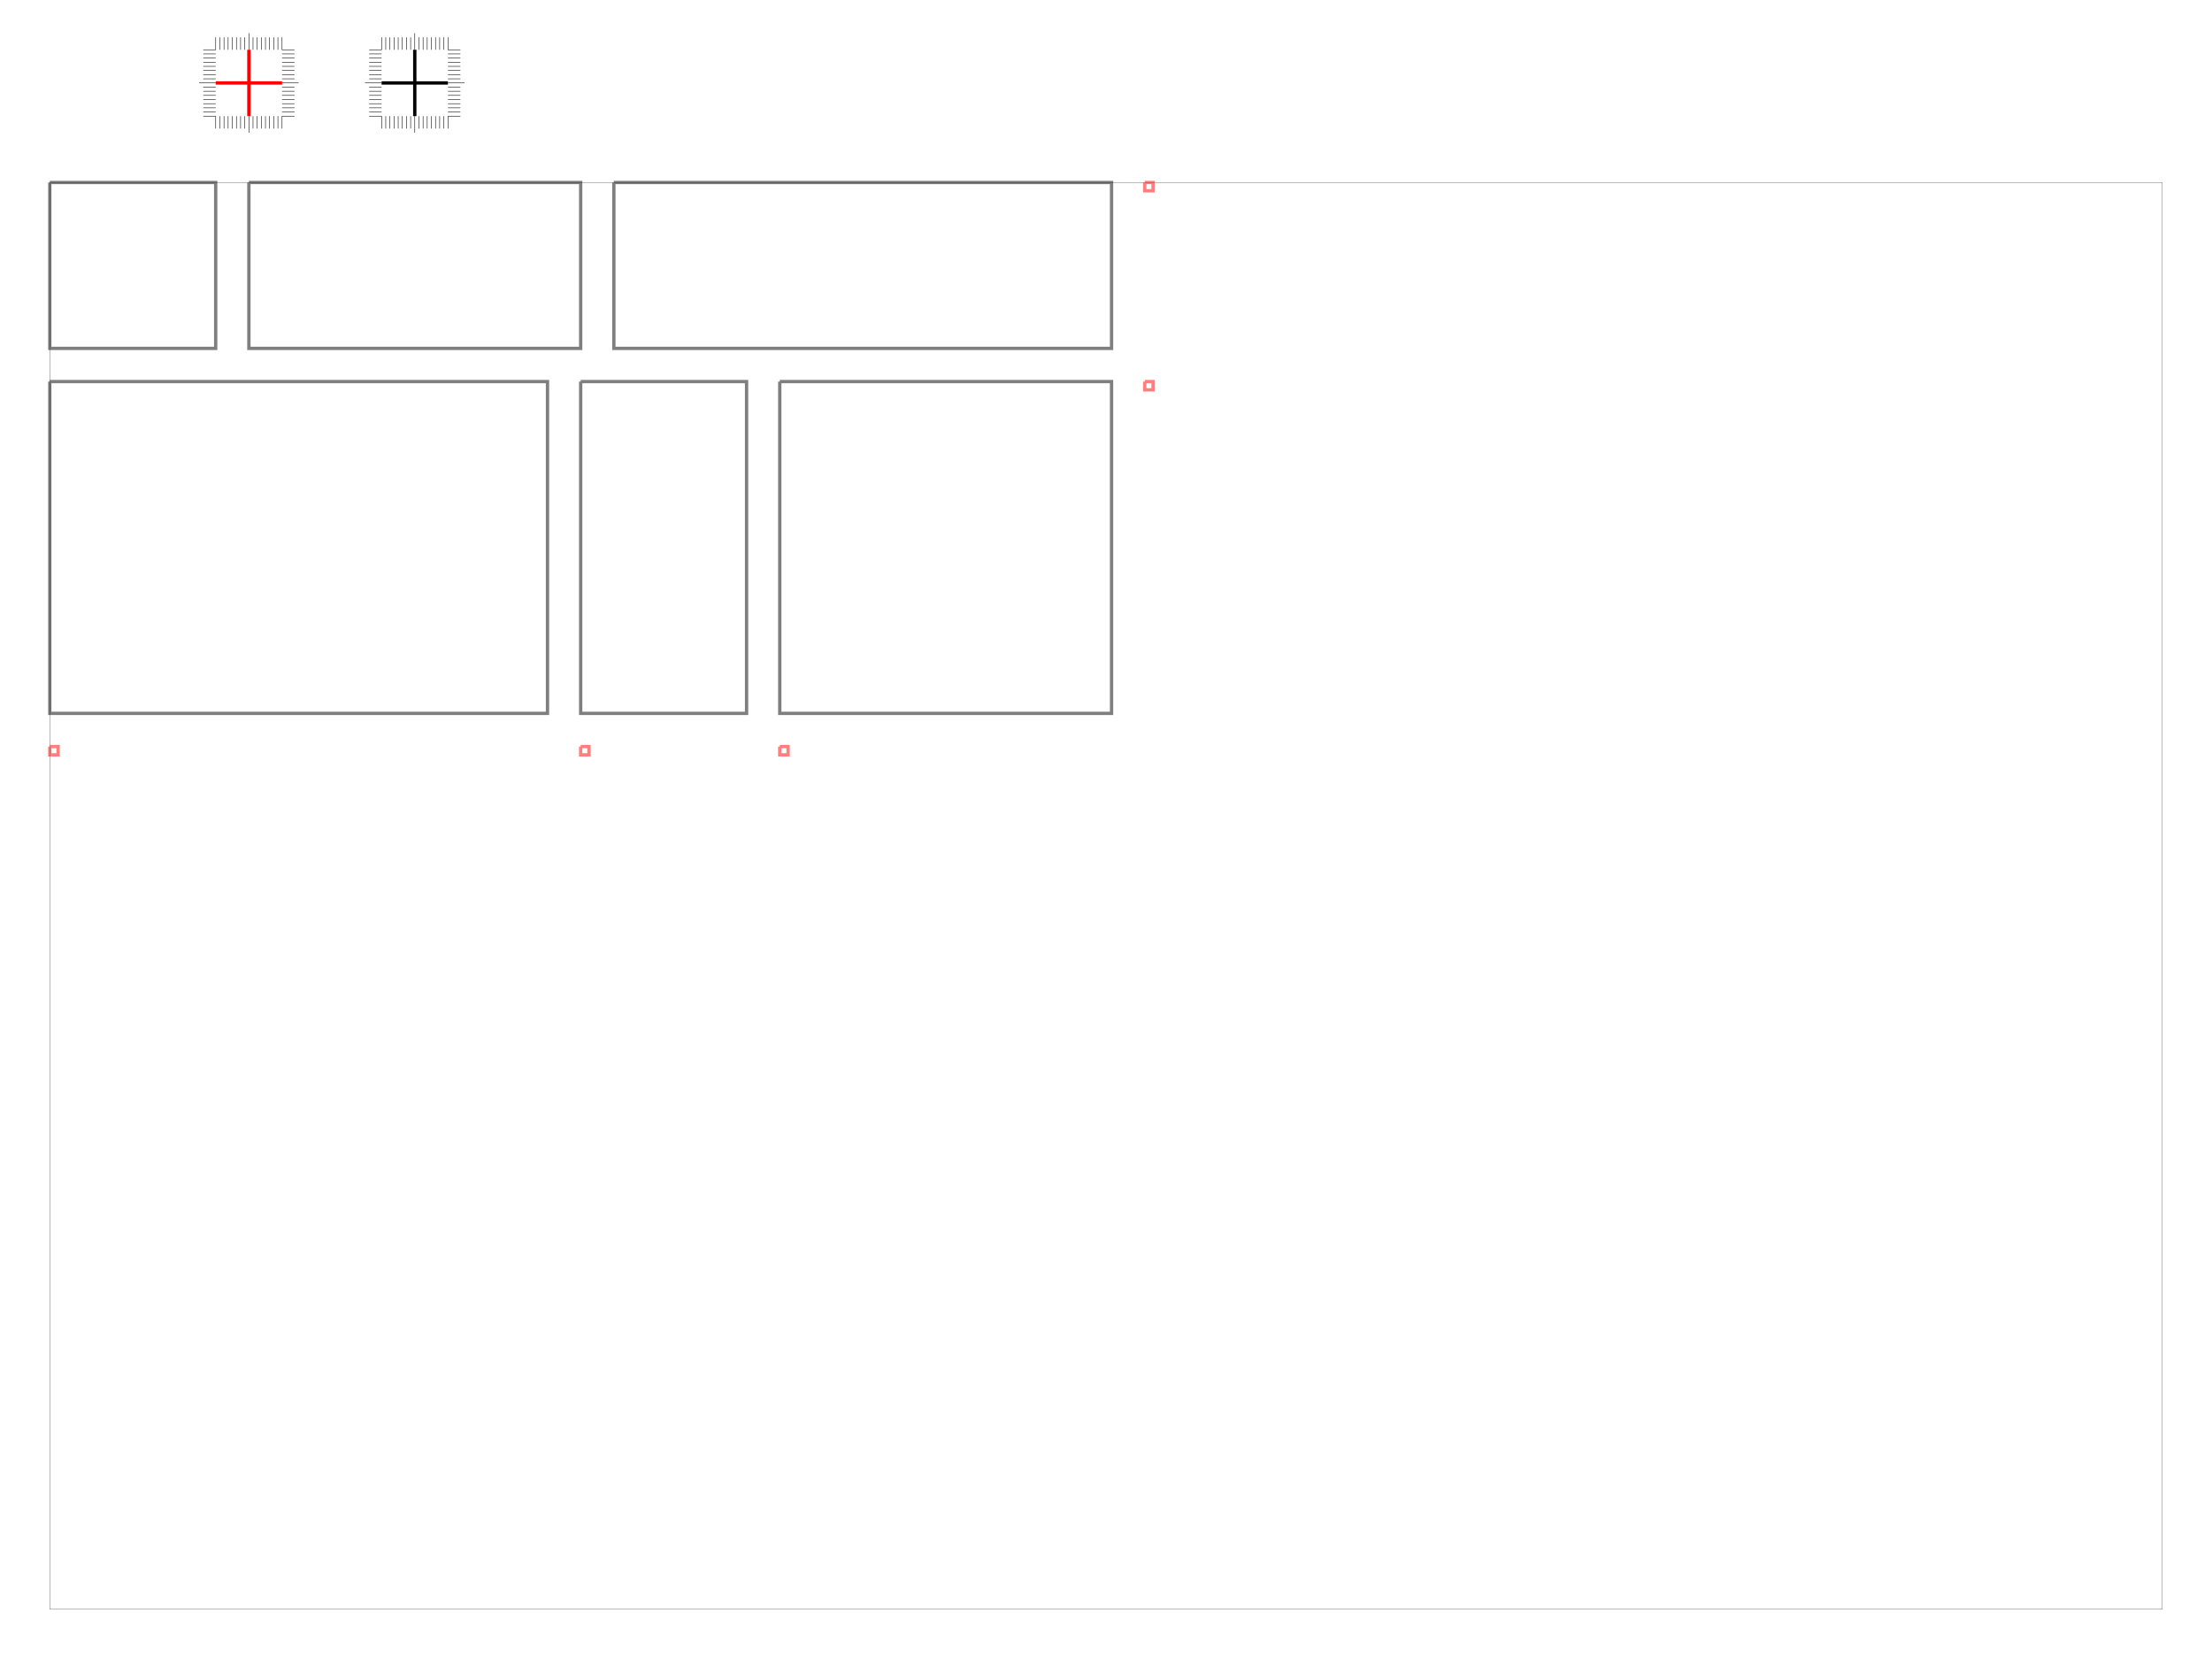
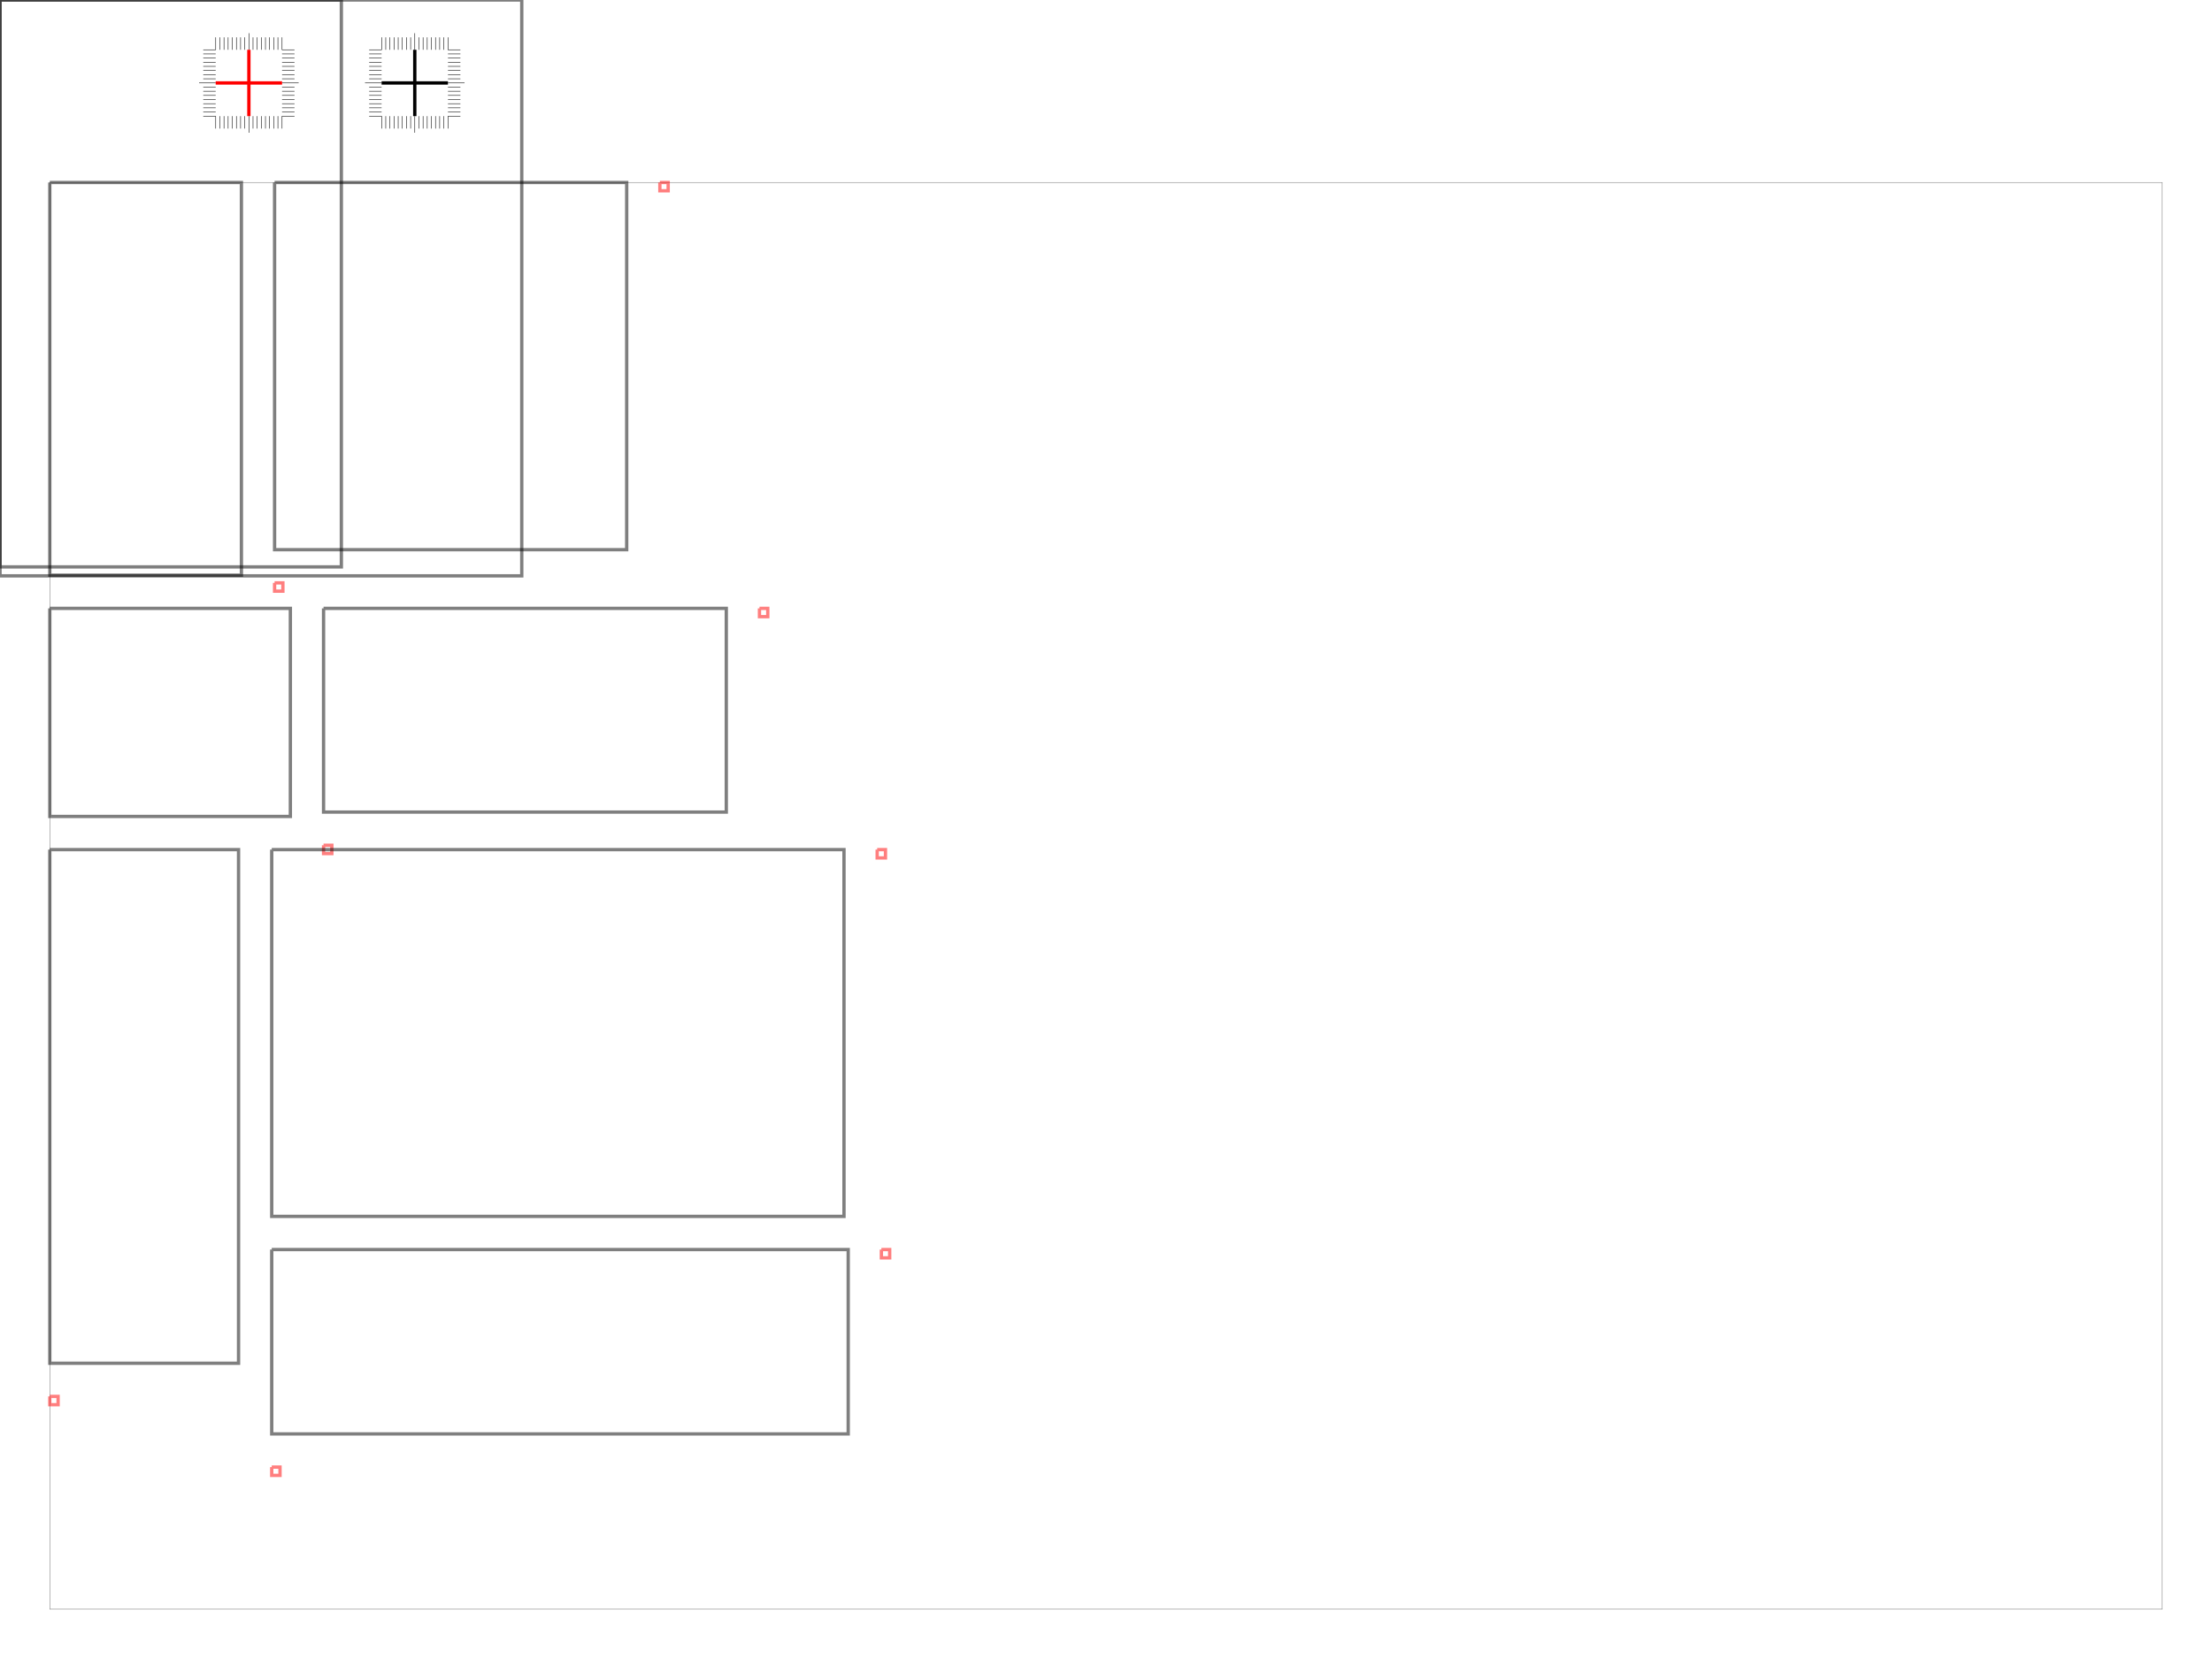
<svg xmlns="http://www.w3.org/2000/svg" width="12in" height="9in" viewBox="0 0 13333 10000" version="1.1" id="svg6">
  <g id="g5" transform="translate(0.0 0.0)">
    <path d="M 300.0 1100.0 L 300.0 9700.0 L 13033.3 9700.0 L 13033.3 1100.0 L 300.0 1100.0" stroke="black" fill="none" stroke-width="3" stroke-opacity="0.5" />
  </g>
  <g id="g5" transform="translate(0.0 0.0)">
-     <path d="M 6900.0 1100.0 L 6900.0 1150.0 L 6950.0 1150.0 L 6950.0 1100.0 L 6900.0 1100.0" stroke="red" fill="none" stroke-width="20.0" stroke-opacity="0.5" />
-     <path d="M 6900.0 2300.0 L 6900.0 2350.0 L 6950.0 2350.0 L 6950.0 2300.0 L 6900.0 2300.0" stroke="red" fill="none" stroke-width="20.0" stroke-opacity="0.5" />
-     <path d="M 4700.0 4500.0 L 4700.0 4550.0 L 4750.0 4550.0 L 4750.0 4500.0 L 4700.0 4500.0" stroke="red" fill="none" stroke-width="20.0" stroke-opacity="0.5" />
-     <path d="M 3500.0 4500.0 L 3500.0 4550.0 L 3550.0 4550.0 L 3550.0 4500.0 L 3500.0 4500.0" stroke="red" fill="none" stroke-width="20.0" stroke-opacity="0.5" />
-     <path d="M 300.0 4500.0 L 300.0 4550.0 L 350.0 4550.0 L 350.0 4500.0 L 300.0 4500.0" stroke="red" fill="none" stroke-width="20.0" stroke-opacity="0.5" />
+     <path d="M 300.0 8417.2 L 300.0 8467.2 L 350.0 8467.2 L 350.0 8417.2 L 300.0 8417.2" stroke="red" fill="none" stroke-width="20.0" stroke-opacity="0.5" />
+     <path d="M 1637.7 8843.2 L 1637.7 8893.2 L 1687.7 8893.2 L 1687.7 8843.2 L 1637.7 8843.2" stroke="red" fill="none" stroke-width="20.0" stroke-opacity="0.5" />
+     <path d="M 1950.1 5095.0 L 1950.1 5145.0 L 2000.1 5145.0 L 2000.1 5095.0 L 1950.1 5095.0" stroke="red" fill="none" stroke-width="20.0" stroke-opacity="0.5" />
+     <path d="M 1655.0 3513.4 L 1655.0 3563.4 L 1705.0 3563.4 L 1705.0 3513.4 L 1655.0 3513.4" stroke="red" fill="none" stroke-width="20.0" stroke-opacity="0.5" />
+     <path d="M 4577.7 3667.1 L 4577.7 3717.1 L 4627.7 3717.1 L 4627.7 3667.1 L 4577.7 3667.1" stroke="red" fill="none" stroke-width="20.0" stroke-opacity="0.5" />
+     <path d="M 5287.2 5121.3 L 5287.2 5171.3 L 5337.2 5171.3 L 5337.2 5121.3 L 5287.2 5121.3" stroke="red" fill="none" stroke-width="20.0" stroke-opacity="0.5" />
+     <path d="M 5312.6 7532.0 L 5312.6 7582.0 L 5362.6 7582.0 L 5362.6 7532.0 L 5312.6 7532.0" stroke="red" fill="none" stroke-width="20.0" stroke-opacity="0.5" />
+     <path d="M 3977.4 1100.0 L 3977.4 1150.0 L 4027.4 1150.0 L 4027.4 1100.0 L 3977.4 1100.0" stroke="red" fill="none" stroke-width="20.0" stroke-opacity="0.5" />
  </g>
  <g id="g5" transform="translate(0.0 0.0)">
-     <path d="M 300.0 1100.0 L 300.0 2100.0 L 1300.0 2100.0 L 1300.0 1100.0 L 300.0 1100.0" stroke="black" fill="none" stroke-width="20.0" stroke-opacity="0.5" />
-     <path d="M 1500.0 1100.0 L 1500.0 2100.0 L 3500.0 2100.0 L 3500.0 1100.0 L 1500.0 1100.0" stroke="black" fill="none" stroke-width="20.0" stroke-opacity="0.5" />
-     <path d="M 300.0 2300.0 L 300.0 4300.0 L 3300.0 4300.0 L 3300.0 2300.0 L 300.0 2300.0" stroke="black" fill="none" stroke-width="20.0" stroke-opacity="0.5" />
-     <path d="M 3500.0 2300.0 L 3500.0 4300.0 L 4500.0 4300.0 L 4500.0 2300.0 L 3500.0 2300.0" stroke="black" fill="none" stroke-width="20.0" stroke-opacity="0.5" />
-     <path d="M 4700.0 2300.0 L 4700.0 4300.0 L 6700.0 4300.0 L 6700.0 2300.0 L 4700.0 2300.0" stroke="black" fill="none" stroke-width="20.0" stroke-opacity="0.5" />
-     <path d="M 3700.0 1100.0 L 3700.0 2100.0 L 6700.0 2100.0 L 6700.0 1100.0 L 3700.0 1100.0" stroke="black" fill="none" stroke-width="20.0" stroke-opacity="0.5" />
+     <path d="M 300.0 3667.1 L 300.0 4921.3 L 1750.1 4921.3 L 1750.1 3667.1 L 300.0 3667.1" stroke="black" fill="none" stroke-width="20.0" stroke-opacity="0.5" />
+     <path d="M 300.0 5121.3 L 300.0 8217.2 L 1437.7 8217.2 L 1437.7 5121.3 L 300.0 5121.3" stroke="black" fill="none" stroke-width="20.0" stroke-opacity="0.5" />
+     <path d="M 1637.7 5121.3 L 1637.7 7332.0 L 5087.2 7332.0 L 5087.2 5121.3 L 1637.7 5121.3" stroke="black" fill="none" stroke-width="20.0" stroke-opacity="0.5" />
+     <path d="M 1950.1 3667.1 L 1950.1 4895.0 L 4377.7 4895.0 L 4377.7 3667.1 L 1950.1 3667.1" stroke="black" fill="none" stroke-width="20.0" stroke-opacity="0.5" />
+     <path d="M 1655.0 1100.0 L 1655.0 3313.4 L 3777.4 3313.4 L 3777.4 1100.0 L 1655.0 1100.0" stroke="black" fill="none" stroke-width="20.0" stroke-opacity="0.5" />
+     <path d="M 300.0 1100.0 L 300.0 3467.1 L 1455.0 3467.1 L 1455.0 1100.0 L 300.0 1100.0" stroke="black" fill="none" stroke-width="20.0" stroke-opacity="0.5" />
+     <path d="M 0.0 0.0 L 0.0 3417.1 L 2057.4 3417.1 L 2057.4 0.0 L 0.0 0.0" stroke="black" fill="none" stroke-width="20.0" stroke-opacity="0.5" />
+     <path d="M 0.0 0.0 L 0.0 3471.1 L 3144.9 3471.1 L 3144.9 0.0 L 0.0 0.0" stroke="black" fill="none" stroke-width="20.0" stroke-opacity="0.5" />
+     <path d="M 1637.7 7532.0 L 1637.7 8643.2 L 5112.6 8643.2 L 5112.6 7532.0 L 1637.7 7532.0" stroke="black" fill="none" stroke-width="20.0" stroke-opacity="0.5" />
  </g>
  <g id="g5" transform="translate(0.0 0.0)">
    <line x1="1300.0" x2="1300.0" y1="225.0" y2="300.0" stroke="black" fill="none" stroke-width="3" />
    <line x1="1325.0" x2="1325.0" y1="225.0" y2="300.0" stroke="black" fill="none" stroke-width="3" />
    <line x1="1350.0" x2="1350.0" y1="225.0" y2="300.0" stroke="black" fill="none" stroke-width="3" />
    <line x1="1375.0" x2="1375.0" y1="225.0" y2="300.0" stroke="black" fill="none" stroke-width="3" />
    <line x1="1400.0" x2="1400.0" y1="225.0" y2="300.0" stroke="black" fill="none" stroke-width="3" />
    <line x1="1425.0" x2="1425.0" y1="225.0" y2="300.0" stroke="black" fill="none" stroke-width="3" />
    <line x1="1450.0" x2="1450.0" y1="225.0" y2="300.0" stroke="black" fill="none" stroke-width="3" />
    <line x1="1475.0" x2="1475.0" y1="225.0" y2="300.0" stroke="black" fill="none" stroke-width="3" />
    <line x1="1500.0" x2="1500.0" y1="200.0" y2="300.0" stroke="black" fill="none" stroke-width="3" />
    <line x1="1525.0" x2="1525.0" y1="225.0" y2="300.0" stroke="black" fill="none" stroke-width="3" />
    <line x1="1550.0" x2="1550.0" y1="225.0" y2="300.0" stroke="black" fill="none" stroke-width="3" />
    <line x1="1575.0" x2="1575.0" y1="225.0" y2="300.0" stroke="black" fill="none" stroke-width="3" />
    <line x1="1600.0" x2="1600.0" y1="225.0" y2="300.0" stroke="black" fill="none" stroke-width="3" />
    <line x1="1625.0" x2="1625.0" y1="225.0" y2="300.0" stroke="black" fill="none" stroke-width="3" />
    <line x1="1650.0" x2="1650.0" y1="225.0" y2="300.0" stroke="black" fill="none" stroke-width="3" />
    <line x1="1675.0" x2="1675.0" y1="225.0" y2="300.0" stroke="black" fill="none" stroke-width="3" />
    <line x1="1700.0" x2="1700.0" y1="225.0" y2="300.0" stroke="black" fill="none" stroke-width="3" />
    <line x1="1300.0" x2="1300.0" y1="700.0" y2="775.0" stroke="black" fill="none" stroke-width="3" />
    <line x1="1325.0" x2="1325.0" y1="700.0" y2="775.0" stroke="black" fill="none" stroke-width="3" />
    <line x1="1350.0" x2="1350.0" y1="700.0" y2="775.0" stroke="black" fill="none" stroke-width="3" />
    <line x1="1375.0" x2="1375.0" y1="700.0" y2="775.0" stroke="black" fill="none" stroke-width="3" />
    <line x1="1400.0" x2="1400.0" y1="700.0" y2="775.0" stroke="black" fill="none" stroke-width="3" />
    <line x1="1425.0" x2="1425.0" y1="700.0" y2="775.0" stroke="black" fill="none" stroke-width="3" />
    <line x1="1450.0" x2="1450.0" y1="700.0" y2="775.0" stroke="black" fill="none" stroke-width="3" />
    <line x1="1475.0" x2="1475.0" y1="700.0" y2="775.0" stroke="black" fill="none" stroke-width="3" />
    <line x1="1500.0" x2="1500.0" y1="700.0" y2="800.0" stroke="black" fill="none" stroke-width="3" />
    <line x1="1525.0" x2="1525.0" y1="700.0" y2="775.0" stroke="black" fill="none" stroke-width="3" />
    <line x1="1550.0" x2="1550.0" y1="700.0" y2="775.0" stroke="black" fill="none" stroke-width="3" />
    <line x1="1575.0" x2="1575.0" y1="700.0" y2="775.0" stroke="black" fill="none" stroke-width="3" />
    <line x1="1600.0" x2="1600.0" y1="700.0" y2="775.0" stroke="black" fill="none" stroke-width="3" />
    <line x1="1625.0" x2="1625.0" y1="700.0" y2="775.0" stroke="black" fill="none" stroke-width="3" />
    <line x1="1650.0" x2="1650.0" y1="700.0" y2="775.0" stroke="black" fill="none" stroke-width="3" />
    <line x1="1675.0" x2="1675.0" y1="700.0" y2="775.0" stroke="black" fill="none" stroke-width="3" />
    <line x1="1700.0" x2="1700.0" y1="700.0" y2="775.0" stroke="black" fill="none" stroke-width="3" />
    <line x1="1225.0" x2="1300.0" y1="300.0" y2="300.0" stroke="black" fill="none" stroke-width="3" />
    <line x1="1225.0" x2="1300.0" y1="325.0" y2="325.0" stroke="black" fill="none" stroke-width="3" />
    <line x1="1225.0" x2="1300.0" y1="350.0" y2="350.0" stroke="black" fill="none" stroke-width="3" />
    <line x1="1225.0" x2="1300.0" y1="375.0" y2="375.0" stroke="black" fill="none" stroke-width="3" />
    <line x1="1225.0" x2="1300.0" y1="400.0" y2="400.0" stroke="black" fill="none" stroke-width="3" />
    <line x1="1225.0" x2="1300.0" y1="425.0" y2="425.0" stroke="black" fill="none" stroke-width="3" />
    <line x1="1225.0" x2="1300.0" y1="450.0" y2="450.0" stroke="black" fill="none" stroke-width="3" />
    <line x1="1225.0" x2="1300.0" y1="475.0" y2="475.0" stroke="black" fill="none" stroke-width="3" />
    <line x1="1200.0" x2="1300.0" y1="500.0" y2="500.0" stroke="black" fill="none" stroke-width="3" />
    <line x1="1225.0" x2="1300.0" y1="525.0" y2="525.0" stroke="black" fill="none" stroke-width="3" />
    <line x1="1225.0" x2="1300.0" y1="550.0" y2="550.0" stroke="black" fill="none" stroke-width="3" />
    <line x1="1225.0" x2="1300.0" y1="575.0" y2="575.0" stroke="black" fill="none" stroke-width="3" />
    <line x1="1225.0" x2="1300.0" y1="600.0" y2="600.0" stroke="black" fill="none" stroke-width="3" />
    <line x1="1225.0" x2="1300.0" y1="625.0" y2="625.0" stroke="black" fill="none" stroke-width="3" />
    <line x1="1225.0" x2="1300.0" y1="650.0" y2="650.0" stroke="black" fill="none" stroke-width="3" />
    <line x1="1225.0" x2="1300.0" y1="675.0" y2="675.0" stroke="black" fill="none" stroke-width="3" />
    <line x1="1225.0" x2="1300.0" y1="700.0" y2="700.0" stroke="black" fill="none" stroke-width="3" />
    <line x1="1700.0" x2="1775.0" y1="300.0" y2="300.0" stroke="black" fill="none" stroke-width="3" />
    <line x1="1700.0" x2="1775.0" y1="325.0" y2="325.0" stroke="black" fill="none" stroke-width="3" />
    <line x1="1700.0" x2="1775.0" y1="350.0" y2="350.0" stroke="black" fill="none" stroke-width="3" />
    <line x1="1700.0" x2="1775.0" y1="375.0" y2="375.0" stroke="black" fill="none" stroke-width="3" />
    <line x1="1700.0" x2="1775.0" y1="400.0" y2="400.0" stroke="black" fill="none" stroke-width="3" />
    <line x1="1700.0" x2="1775.0" y1="425.0" y2="425.0" stroke="black" fill="none" stroke-width="3" />
    <line x1="1700.0" x2="1775.0" y1="450.0" y2="450.0" stroke="black" fill="none" stroke-width="3" />
    <line x1="1700.0" x2="1775.0" y1="475.0" y2="475.0" stroke="black" fill="none" stroke-width="3" />
    <line x1="1700.0" x2="1800.0" y1="500.0" y2="500.0" stroke="black" fill="none" stroke-width="3" />
    <line x1="1700.0" x2="1775.0" y1="525.0" y2="525.0" stroke="black" fill="none" stroke-width="3" />
    <line x1="1700.0" x2="1775.0" y1="550.0" y2="550.0" stroke="black" fill="none" stroke-width="3" />
    <line x1="1700.0" x2="1775.0" y1="575.0" y2="575.0" stroke="black" fill="none" stroke-width="3" />
    <line x1="1700.0" x2="1775.0" y1="600.0" y2="600.0" stroke="black" fill="none" stroke-width="3" />
    <line x1="1700.0" x2="1775.0" y1="625.0" y2="625.0" stroke="black" fill="none" stroke-width="3" />
    <line x1="1700.0" x2="1775.0" y1="650.0" y2="650.0" stroke="black" fill="none" stroke-width="3" />
    <line x1="1700.0" x2="1775.0" y1="675.0" y2="675.0" stroke="black" fill="none" stroke-width="3" />
    <line x1="1700.0" x2="1775.0" y1="700.0" y2="700.0" stroke="black" fill="none" stroke-width="3" />
    <line x1="2300.0" x2="2300.0" y1="225.0" y2="300.0" stroke="black" fill="none" stroke-width="3" />
    <line x1="2325.0" x2="2325.0" y1="225.0" y2="300.0" stroke="black" fill="none" stroke-width="3" />
    <line x1="2350.0" x2="2350.0" y1="225.0" y2="300.0" stroke="black" fill="none" stroke-width="3" />
    <line x1="2375.0" x2="2375.0" y1="225.0" y2="300.0" stroke="black" fill="none" stroke-width="3" />
    <line x1="2400.0" x2="2400.0" y1="225.0" y2="300.0" stroke="black" fill="none" stroke-width="3" />
    <line x1="2425.0" x2="2425.0" y1="225.0" y2="300.0" stroke="black" fill="none" stroke-width="3" />
    <line x1="2450.0" x2="2450.0" y1="225.0" y2="300.0" stroke="black" fill="none" stroke-width="3" />
    <line x1="2475.0" x2="2475.0" y1="225.0" y2="300.0" stroke="black" fill="none" stroke-width="3" />
    <line x1="2500.0" x2="2500.0" y1="200.0" y2="300.0" stroke="black" fill="none" stroke-width="3" />
    <line x1="2525.0" x2="2525.0" y1="225.0" y2="300.0" stroke="black" fill="none" stroke-width="3" />
    <line x1="2550.0" x2="2550.0" y1="225.0" y2="300.0" stroke="black" fill="none" stroke-width="3" />
    <line x1="2575.0" x2="2575.0" y1="225.0" y2="300.0" stroke="black" fill="none" stroke-width="3" />
    <line x1="2600.0" x2="2600.0" y1="225.0" y2="300.0" stroke="black" fill="none" stroke-width="3" />
    <line x1="2625.0" x2="2625.0" y1="225.0" y2="300.0" stroke="black" fill="none" stroke-width="3" />
    <line x1="2650.0" x2="2650.0" y1="225.0" y2="300.0" stroke="black" fill="none" stroke-width="3" />
    <line x1="2675.0" x2="2675.0" y1="225.0" y2="300.0" stroke="black" fill="none" stroke-width="3" />
    <line x1="2700.0" x2="2700.0" y1="225.0" y2="300.0" stroke="black" fill="none" stroke-width="3" />
    <line x1="2300.0" x2="2300.0" y1="700.0" y2="775.0" stroke="black" fill="none" stroke-width="3" />
    <line x1="2325.0" x2="2325.0" y1="700.0" y2="775.0" stroke="black" fill="none" stroke-width="3" />
    <line x1="2350.0" x2="2350.0" y1="700.0" y2="775.0" stroke="black" fill="none" stroke-width="3" />
    <line x1="2375.0" x2="2375.0" y1="700.0" y2="775.0" stroke="black" fill="none" stroke-width="3" />
    <line x1="2400.0" x2="2400.0" y1="700.0" y2="775.0" stroke="black" fill="none" stroke-width="3" />
    <line x1="2425.0" x2="2425.0" y1="700.0" y2="775.0" stroke="black" fill="none" stroke-width="3" />
    <line x1="2450.0" x2="2450.0" y1="700.0" y2="775.0" stroke="black" fill="none" stroke-width="3" />
    <line x1="2475.0" x2="2475.0" y1="700.0" y2="775.0" stroke="black" fill="none" stroke-width="3" />
    <line x1="2500.0" x2="2500.0" y1="700.0" y2="800.0" stroke="black" fill="none" stroke-width="3" />
    <line x1="2525.0" x2="2525.0" y1="700.0" y2="775.0" stroke="black" fill="none" stroke-width="3" />
    <line x1="2550.0" x2="2550.0" y1="700.0" y2="775.0" stroke="black" fill="none" stroke-width="3" />
    <line x1="2575.0" x2="2575.0" y1="700.0" y2="775.0" stroke="black" fill="none" stroke-width="3" />
    <line x1="2600.0" x2="2600.0" y1="700.0" y2="775.0" stroke="black" fill="none" stroke-width="3" />
    <line x1="2625.0" x2="2625.0" y1="700.0" y2="775.0" stroke="black" fill="none" stroke-width="3" />
    <line x1="2650.0" x2="2650.0" y1="700.0" y2="775.0" stroke="black" fill="none" stroke-width="3" />
    <line x1="2675.0" x2="2675.0" y1="700.0" y2="775.0" stroke="black" fill="none" stroke-width="3" />
    <line x1="2700.0" x2="2700.0" y1="700.0" y2="775.0" stroke="black" fill="none" stroke-width="3" />
    <line x1="2225.0" x2="2300.0" y1="300.0" y2="300.0" stroke="black" fill="none" stroke-width="3" />
    <line x1="2225.0" x2="2300.0" y1="325.0" y2="325.0" stroke="black" fill="none" stroke-width="3" />
    <line x1="2225.0" x2="2300.0" y1="350.0" y2="350.0" stroke="black" fill="none" stroke-width="3" />
    <line x1="2225.0" x2="2300.0" y1="375.0" y2="375.0" stroke="black" fill="none" stroke-width="3" />
    <line x1="2225.0" x2="2300.0" y1="400.0" y2="400.0" stroke="black" fill="none" stroke-width="3" />
    <line x1="2225.0" x2="2300.0" y1="425.0" y2="425.0" stroke="black" fill="none" stroke-width="3" />
    <line x1="2225.0" x2="2300.0" y1="450.0" y2="450.0" stroke="black" fill="none" stroke-width="3" />
    <line x1="2225.0" x2="2300.0" y1="475.0" y2="475.0" stroke="black" fill="none" stroke-width="3" />
    <line x1="2200.0" x2="2300.0" y1="500.0" y2="500.0" stroke="black" fill="none" stroke-width="3" />
    <line x1="2225.0" x2="2300.0" y1="525.0" y2="525.0" stroke="black" fill="none" stroke-width="3" />
    <line x1="2225.0" x2="2300.0" y1="550.0" y2="550.0" stroke="black" fill="none" stroke-width="3" />
    <line x1="2225.0" x2="2300.0" y1="575.0" y2="575.0" stroke="black" fill="none" stroke-width="3" />
    <line x1="2225.0" x2="2300.0" y1="600.0" y2="600.0" stroke="black" fill="none" stroke-width="3" />
    <line x1="2225.0" x2="2300.0" y1="625.0" y2="625.0" stroke="black" fill="none" stroke-width="3" />
    <line x1="2225.0" x2="2300.0" y1="650.0" y2="650.0" stroke="black" fill="none" stroke-width="3" />
    <line x1="2225.0" x2="2300.0" y1="675.0" y2="675.0" stroke="black" fill="none" stroke-width="3" />
    <line x1="2225.0" x2="2300.0" y1="700.0" y2="700.0" stroke="black" fill="none" stroke-width="3" />
    <line x1="2700.0" x2="2775.0" y1="300.0" y2="300.0" stroke="black" fill="none" stroke-width="3" />
    <line x1="2700.0" x2="2775.0" y1="325.0" y2="325.0" stroke="black" fill="none" stroke-width="3" />
    <line x1="2700.0" x2="2775.0" y1="350.0" y2="350.0" stroke="black" fill="none" stroke-width="3" />
    <line x1="2700.0" x2="2775.0" y1="375.0" y2="375.0" stroke="black" fill="none" stroke-width="3" />
    <line x1="2700.0" x2="2775.0" y1="400.0" y2="400.0" stroke="black" fill="none" stroke-width="3" />
    <line x1="2700.0" x2="2775.0" y1="425.0" y2="425.0" stroke="black" fill="none" stroke-width="3" />
    <line x1="2700.0" x2="2775.0" y1="450.0" y2="450.0" stroke="black" fill="none" stroke-width="3" />
    <line x1="2700.0" x2="2775.0" y1="475.0" y2="475.0" stroke="black" fill="none" stroke-width="3" />
    <line x1="2700.0" x2="2800.0" y1="500.0" y2="500.0" stroke="black" fill="none" stroke-width="3" />
    <line x1="2700.0" x2="2775.0" y1="525.0" y2="525.0" stroke="black" fill="none" stroke-width="3" />
    <line x1="2700.0" x2="2775.0" y1="550.0" y2="550.0" stroke="black" fill="none" stroke-width="3" />
    <line x1="2700.0" x2="2775.0" y1="575.0" y2="575.0" stroke="black" fill="none" stroke-width="3" />
    <line x1="2700.0" x2="2775.0" y1="600.0" y2="600.0" stroke="black" fill="none" stroke-width="3" />
    <line x1="2700.0" x2="2775.0" y1="625.0" y2="625.0" stroke="black" fill="none" stroke-width="3" />
    <line x1="2700.0" x2="2775.0" y1="650.0" y2="650.0" stroke="black" fill="none" stroke-width="3" />
    <line x1="2700.0" x2="2775.0" y1="675.0" y2="675.0" stroke="black" fill="none" stroke-width="3" />
    <line x1="2700.0" x2="2775.0" y1="700.0" y2="700.0" stroke="black" fill="none" stroke-width="3" />
  </g>
  <g id="g5" transform="translate(0.0 0.0)">
    <line x1="1500.0" x2="1500.0" y1="300.0" y2="700.0" stroke="red" fill="none" stroke-width="20.0" />
    <line x1="1300.0" x2="1700.0" y1="500.0" y2="500.0" stroke="red" fill="none" stroke-width="20.0" />
  </g>
  <g id="g5" transform="translate(0.0 0.0)">
    <line x1="2500.0" x2="2500.0" y1="300.0" y2="700.0" stroke="black" fill="none" stroke-width="20.0" />
    <line x1="2300.0" x2="2700.0" y1="500.0" y2="500.0" stroke="black" fill="none" stroke-width="20.0" />
  </g>
</svg>
